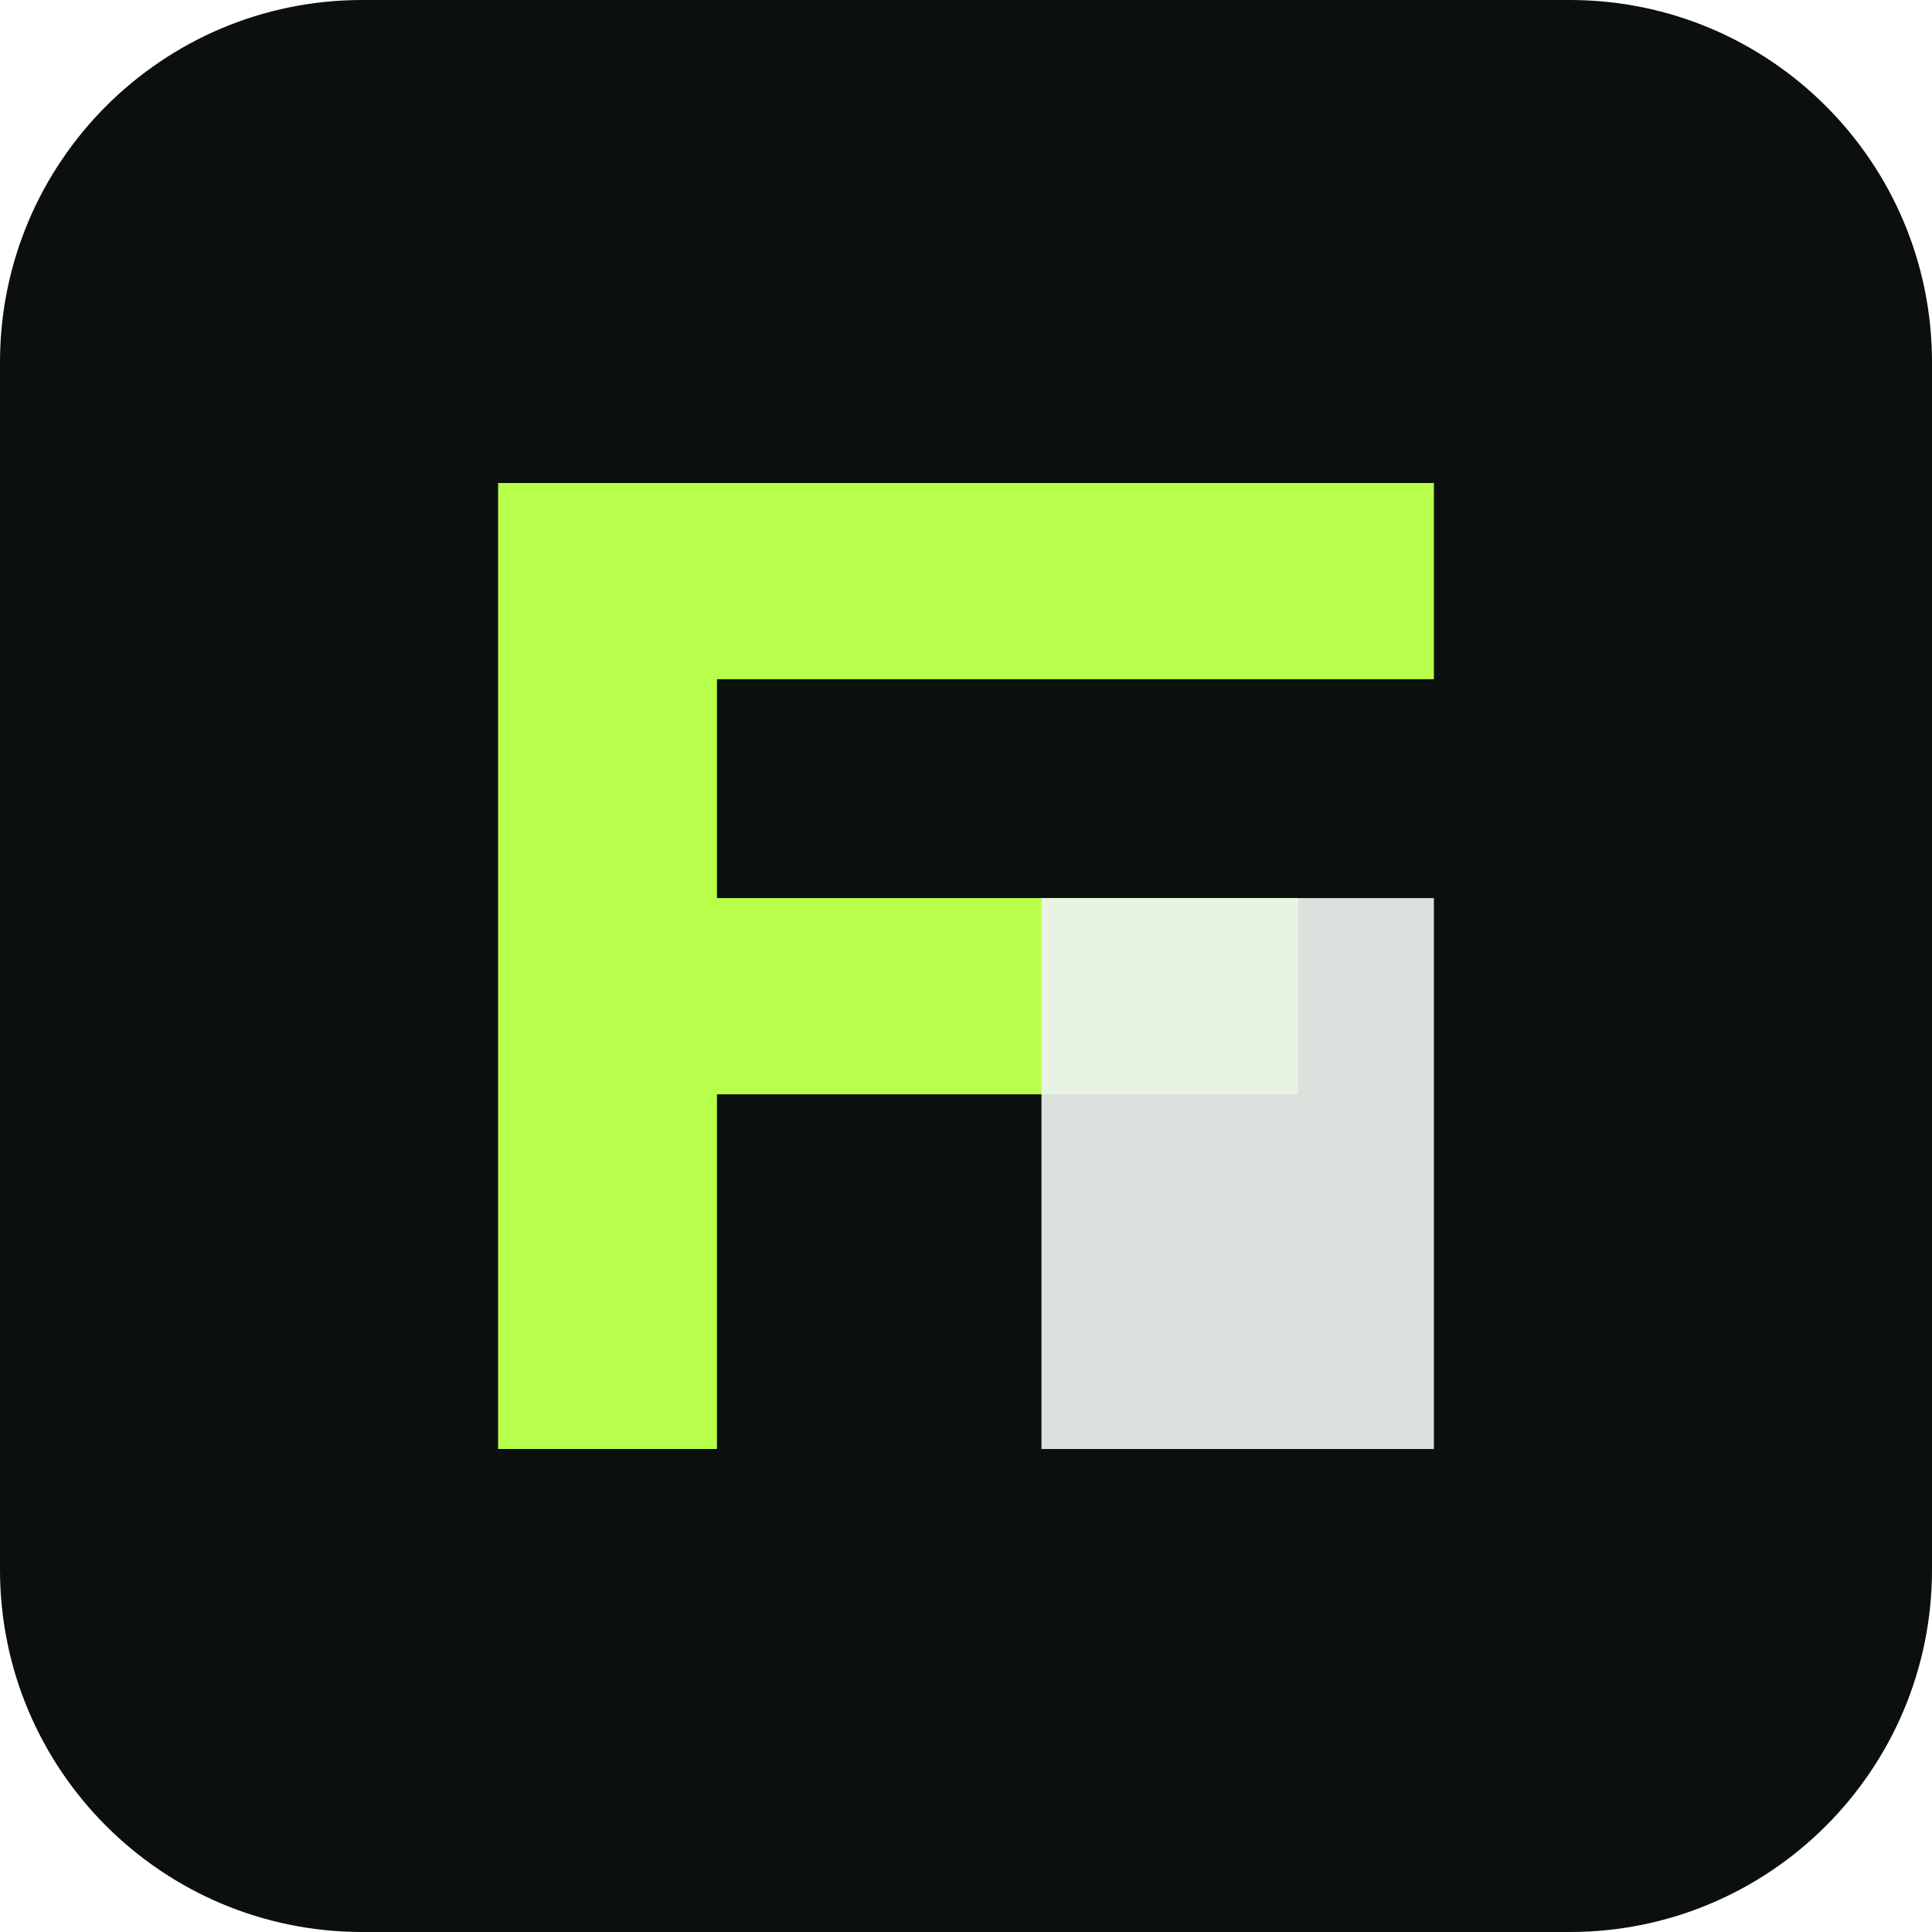
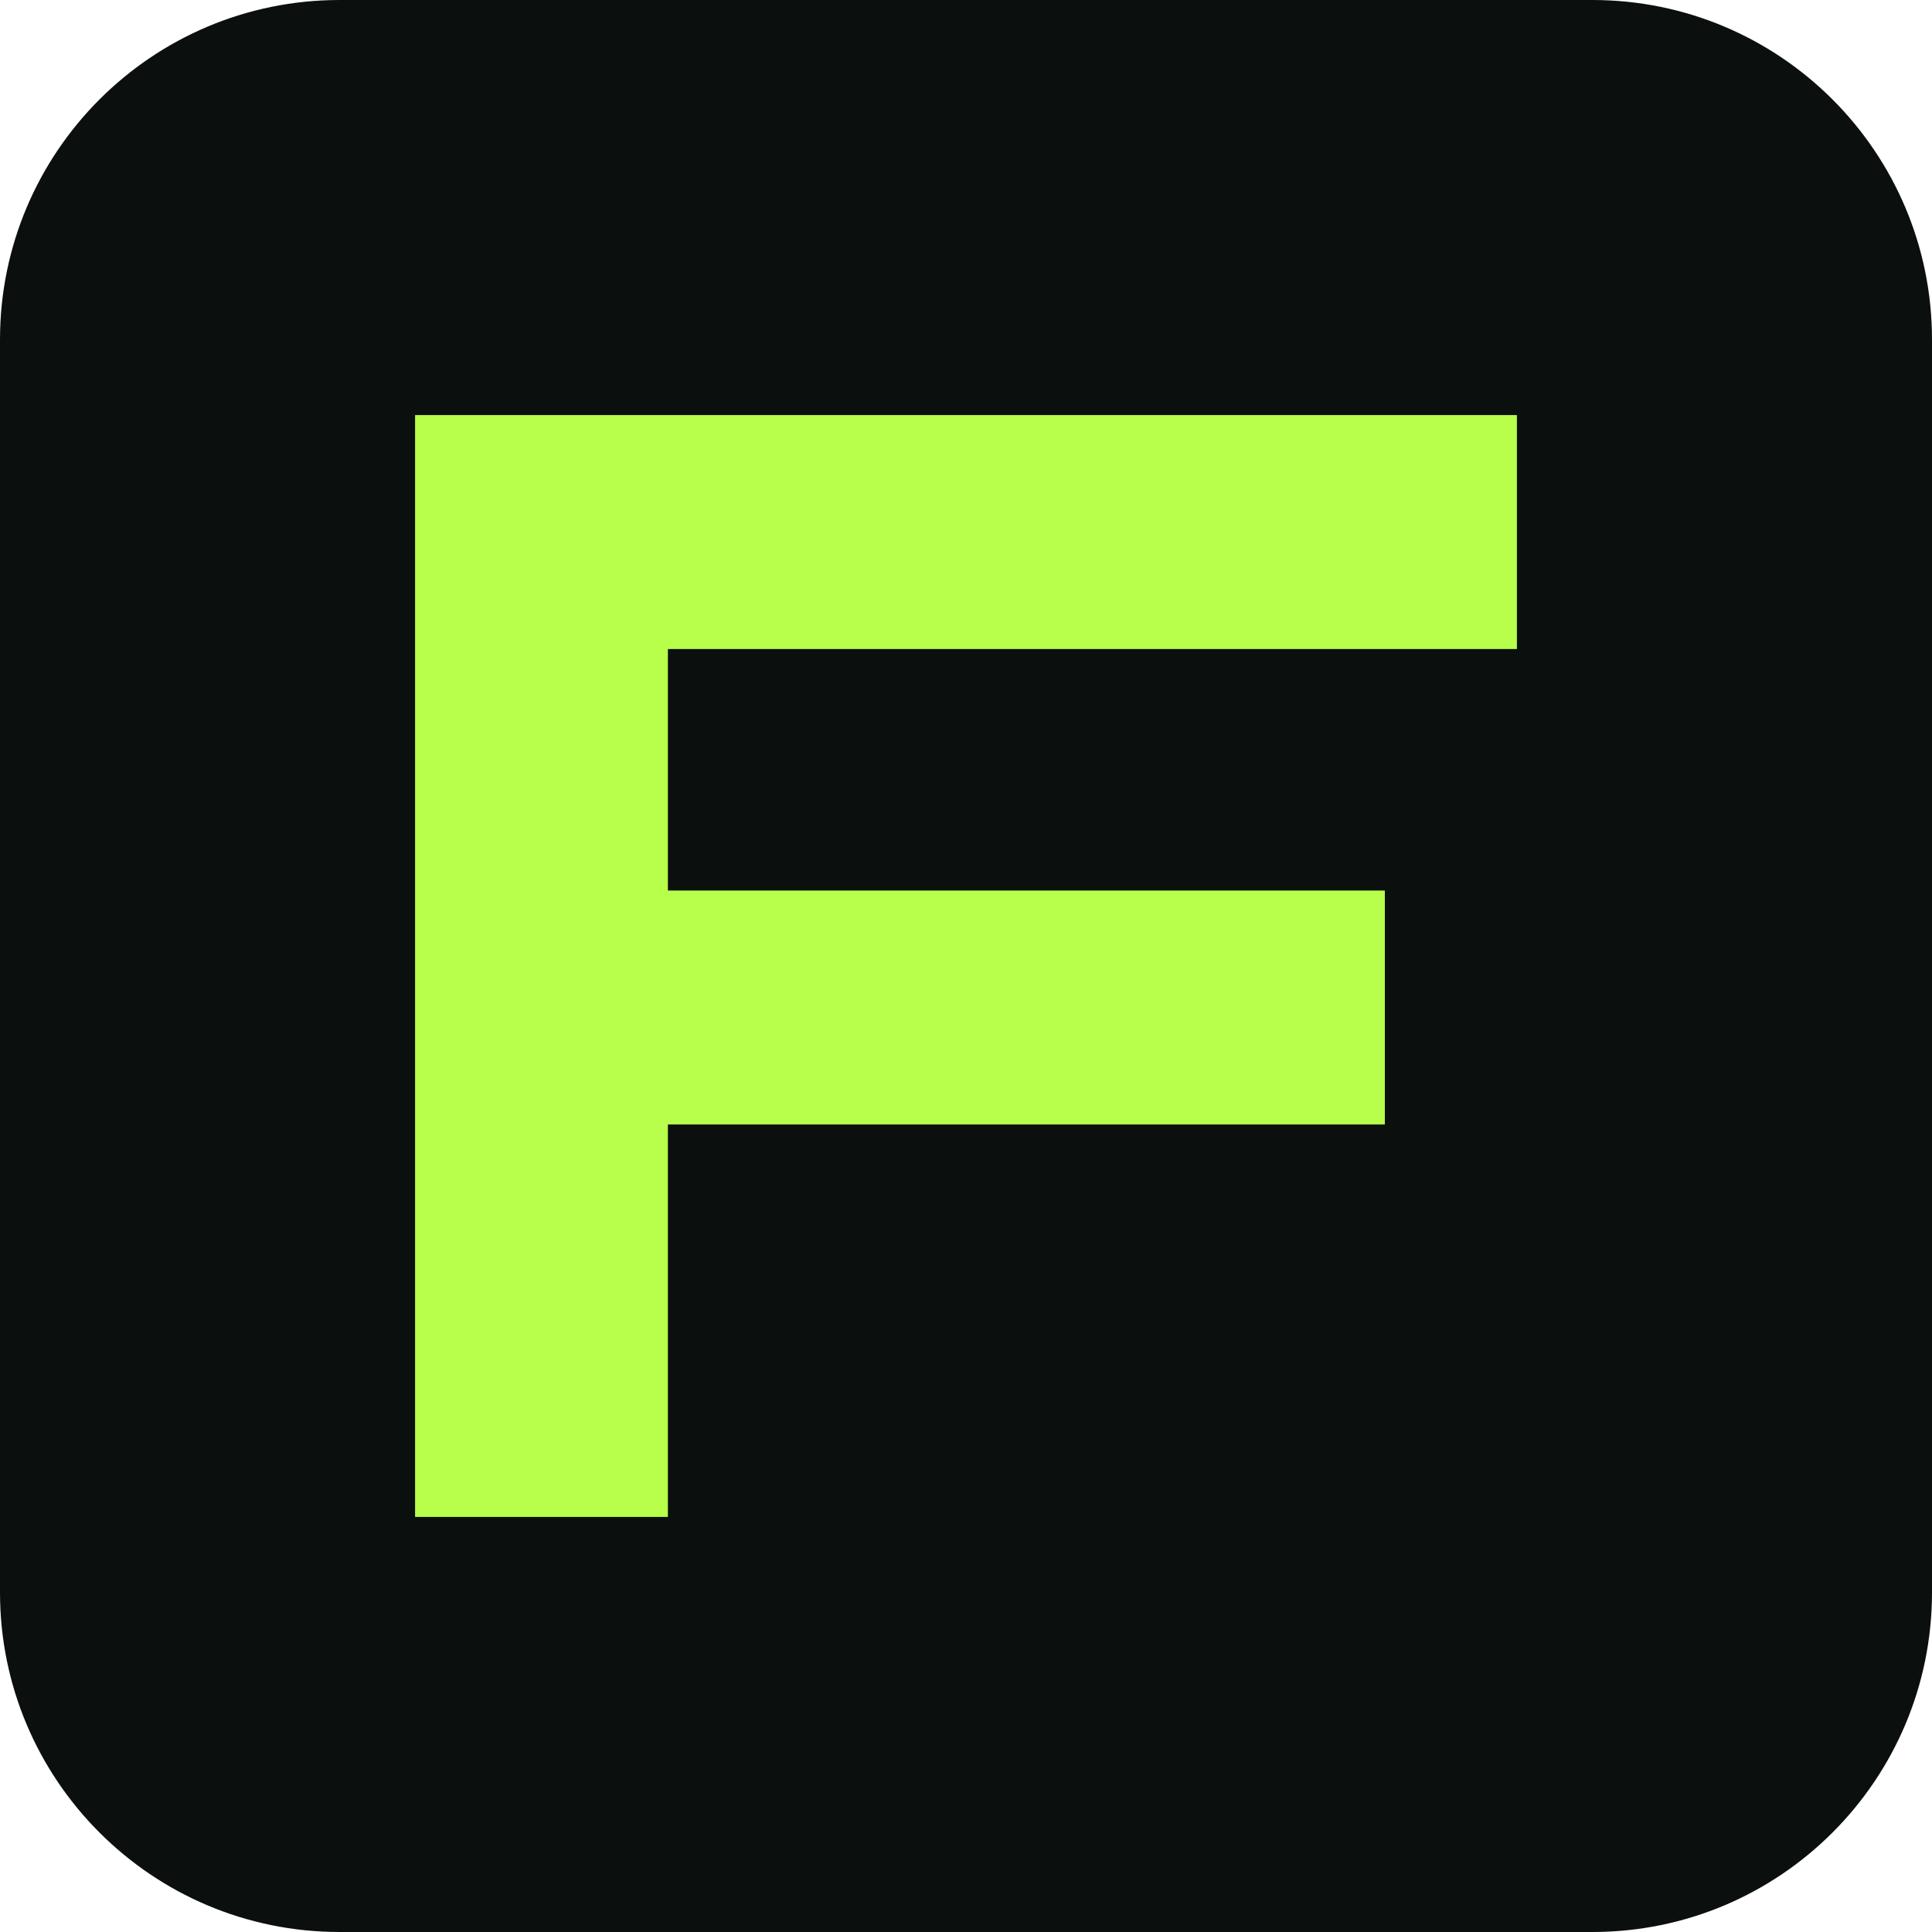
<svg xmlns="http://www.w3.org/2000/svg" viewBox="0 0 512 512">
-   <rect width="512" height="512" rx="96" fill="#0b0f0d" />
-   <path d="M132 128h248v52H190v58h154v52H190v94h-58z" fill="#b7ff4a" />
-   <path d="M276 238h104v146H276z" fill="#edf3ee" opacity=".92" />
+   <rect width="512" height="512" rx="90" fill="#0b0f0d" />
+   <path d="M110 110h292v62H177v64h190v62H177v104h-67z" fill="#b7ff4a" />
</svg>
